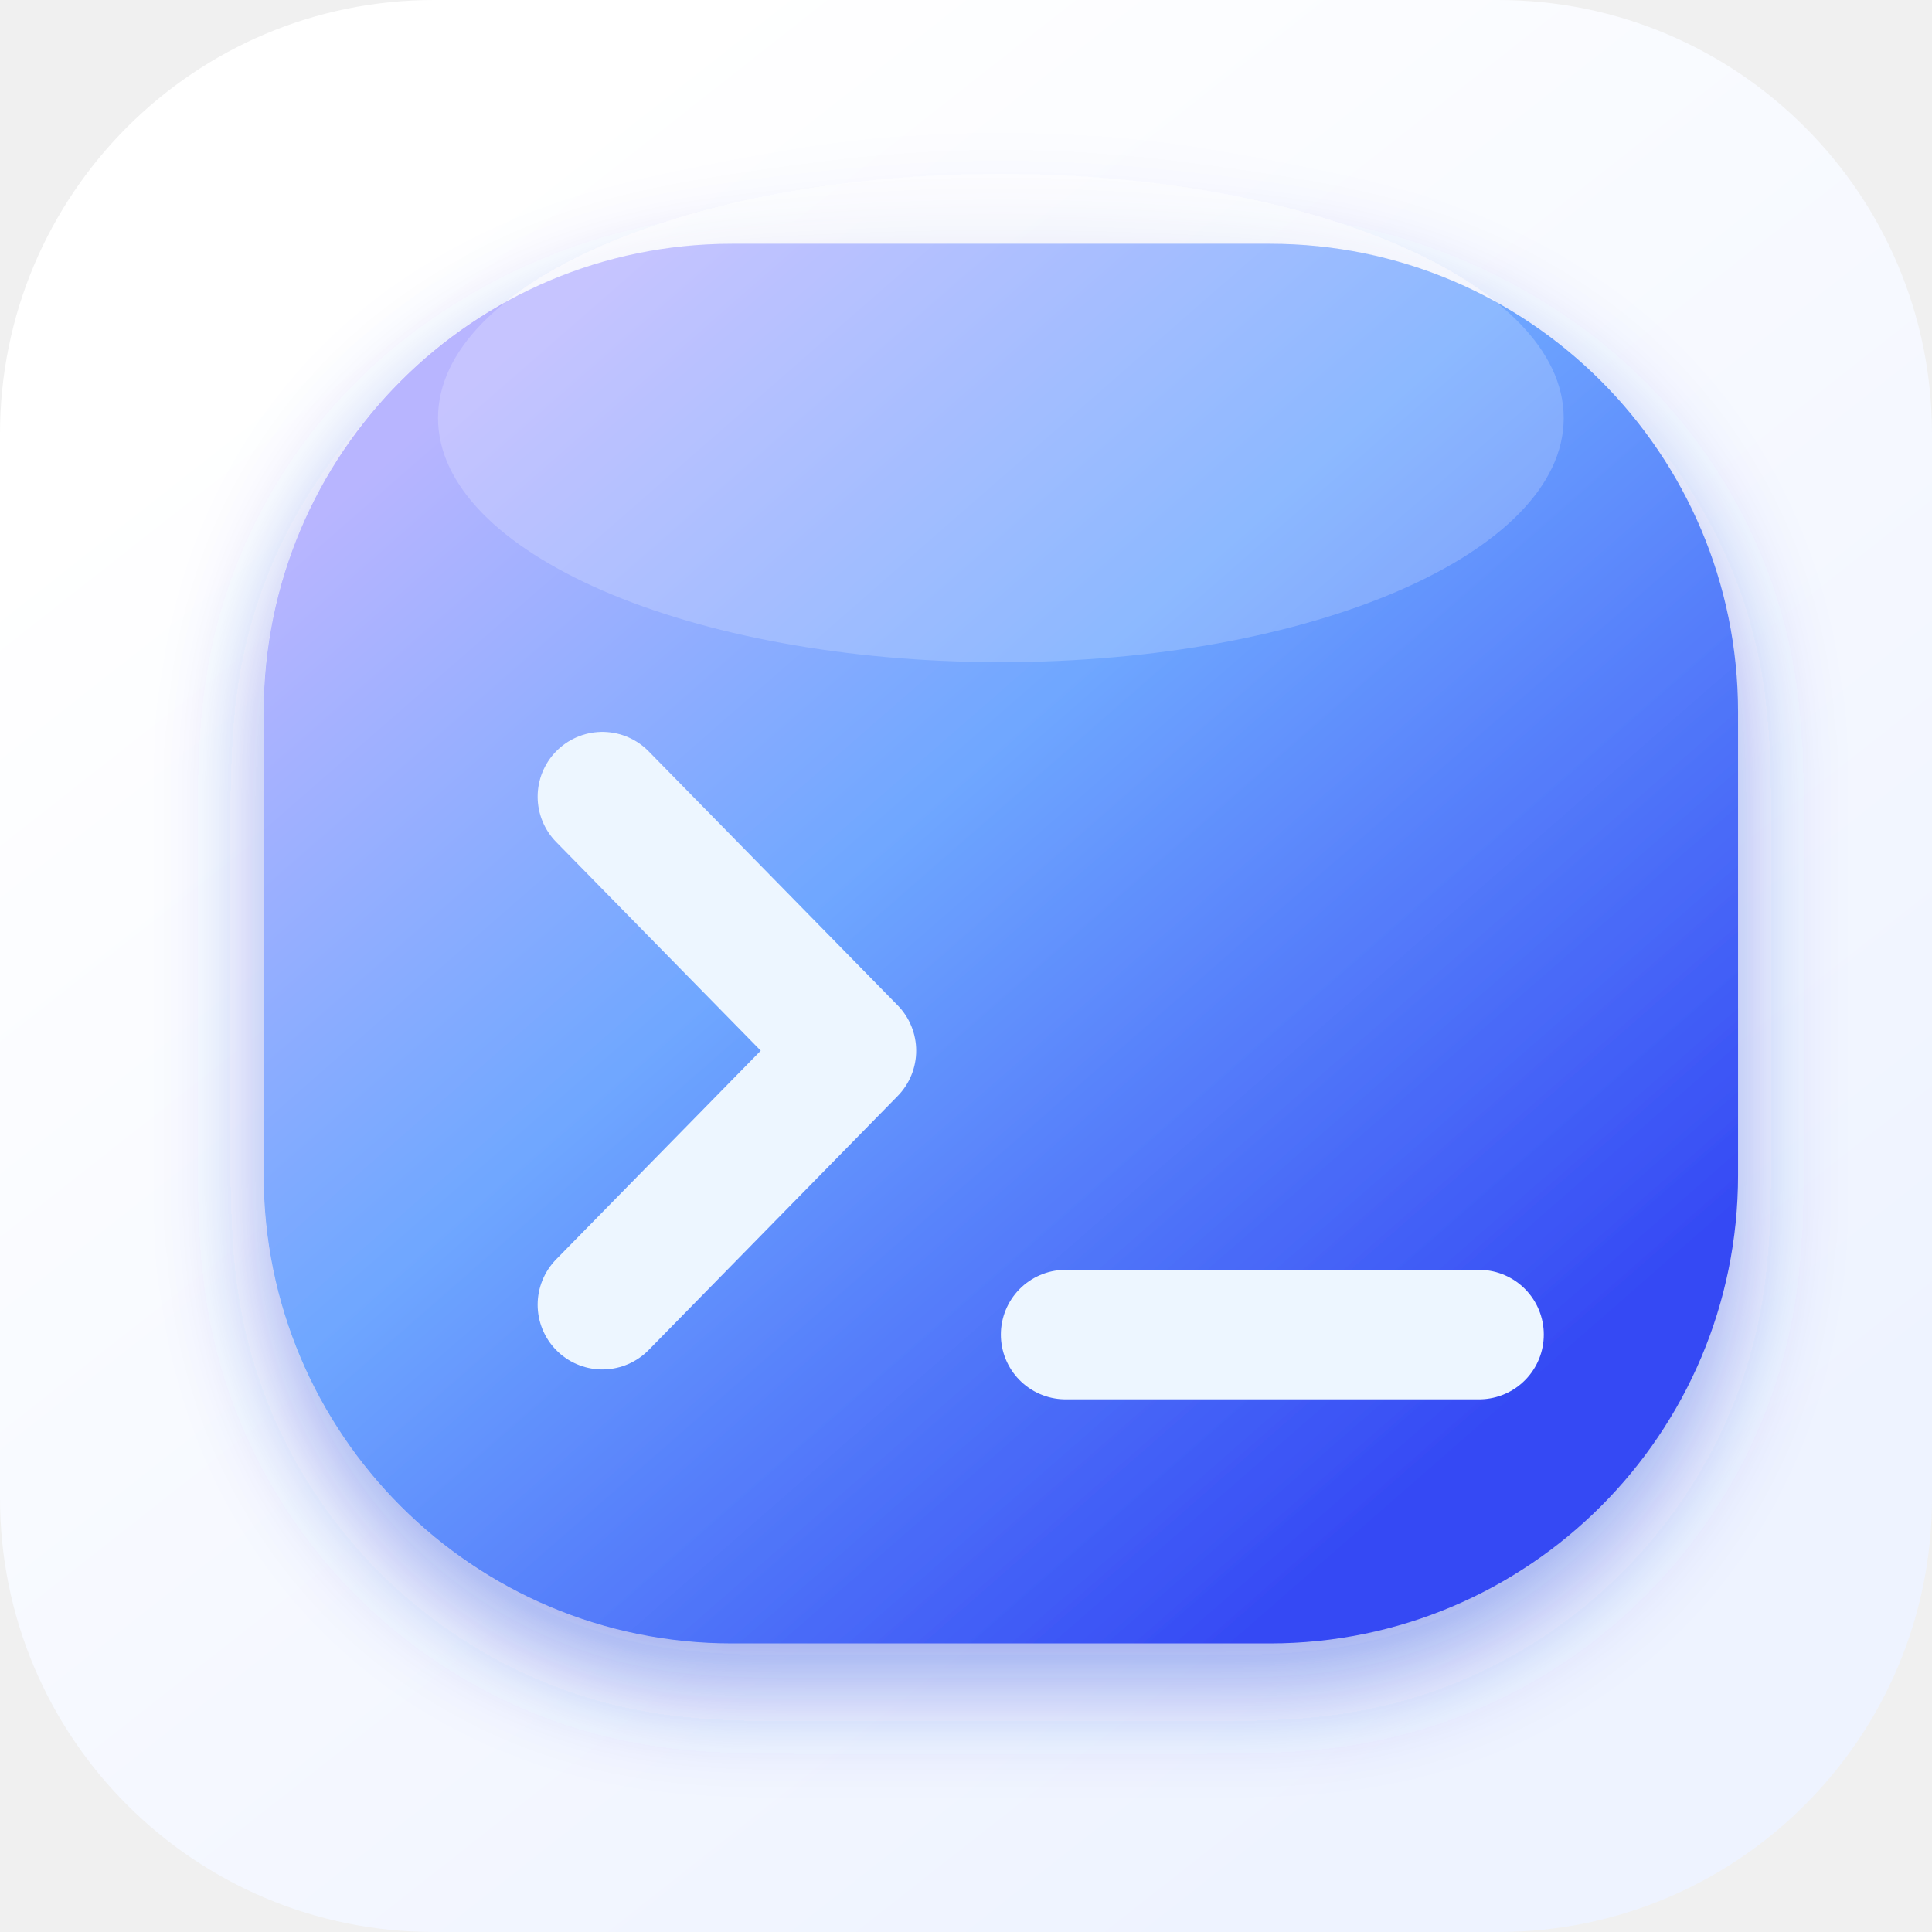
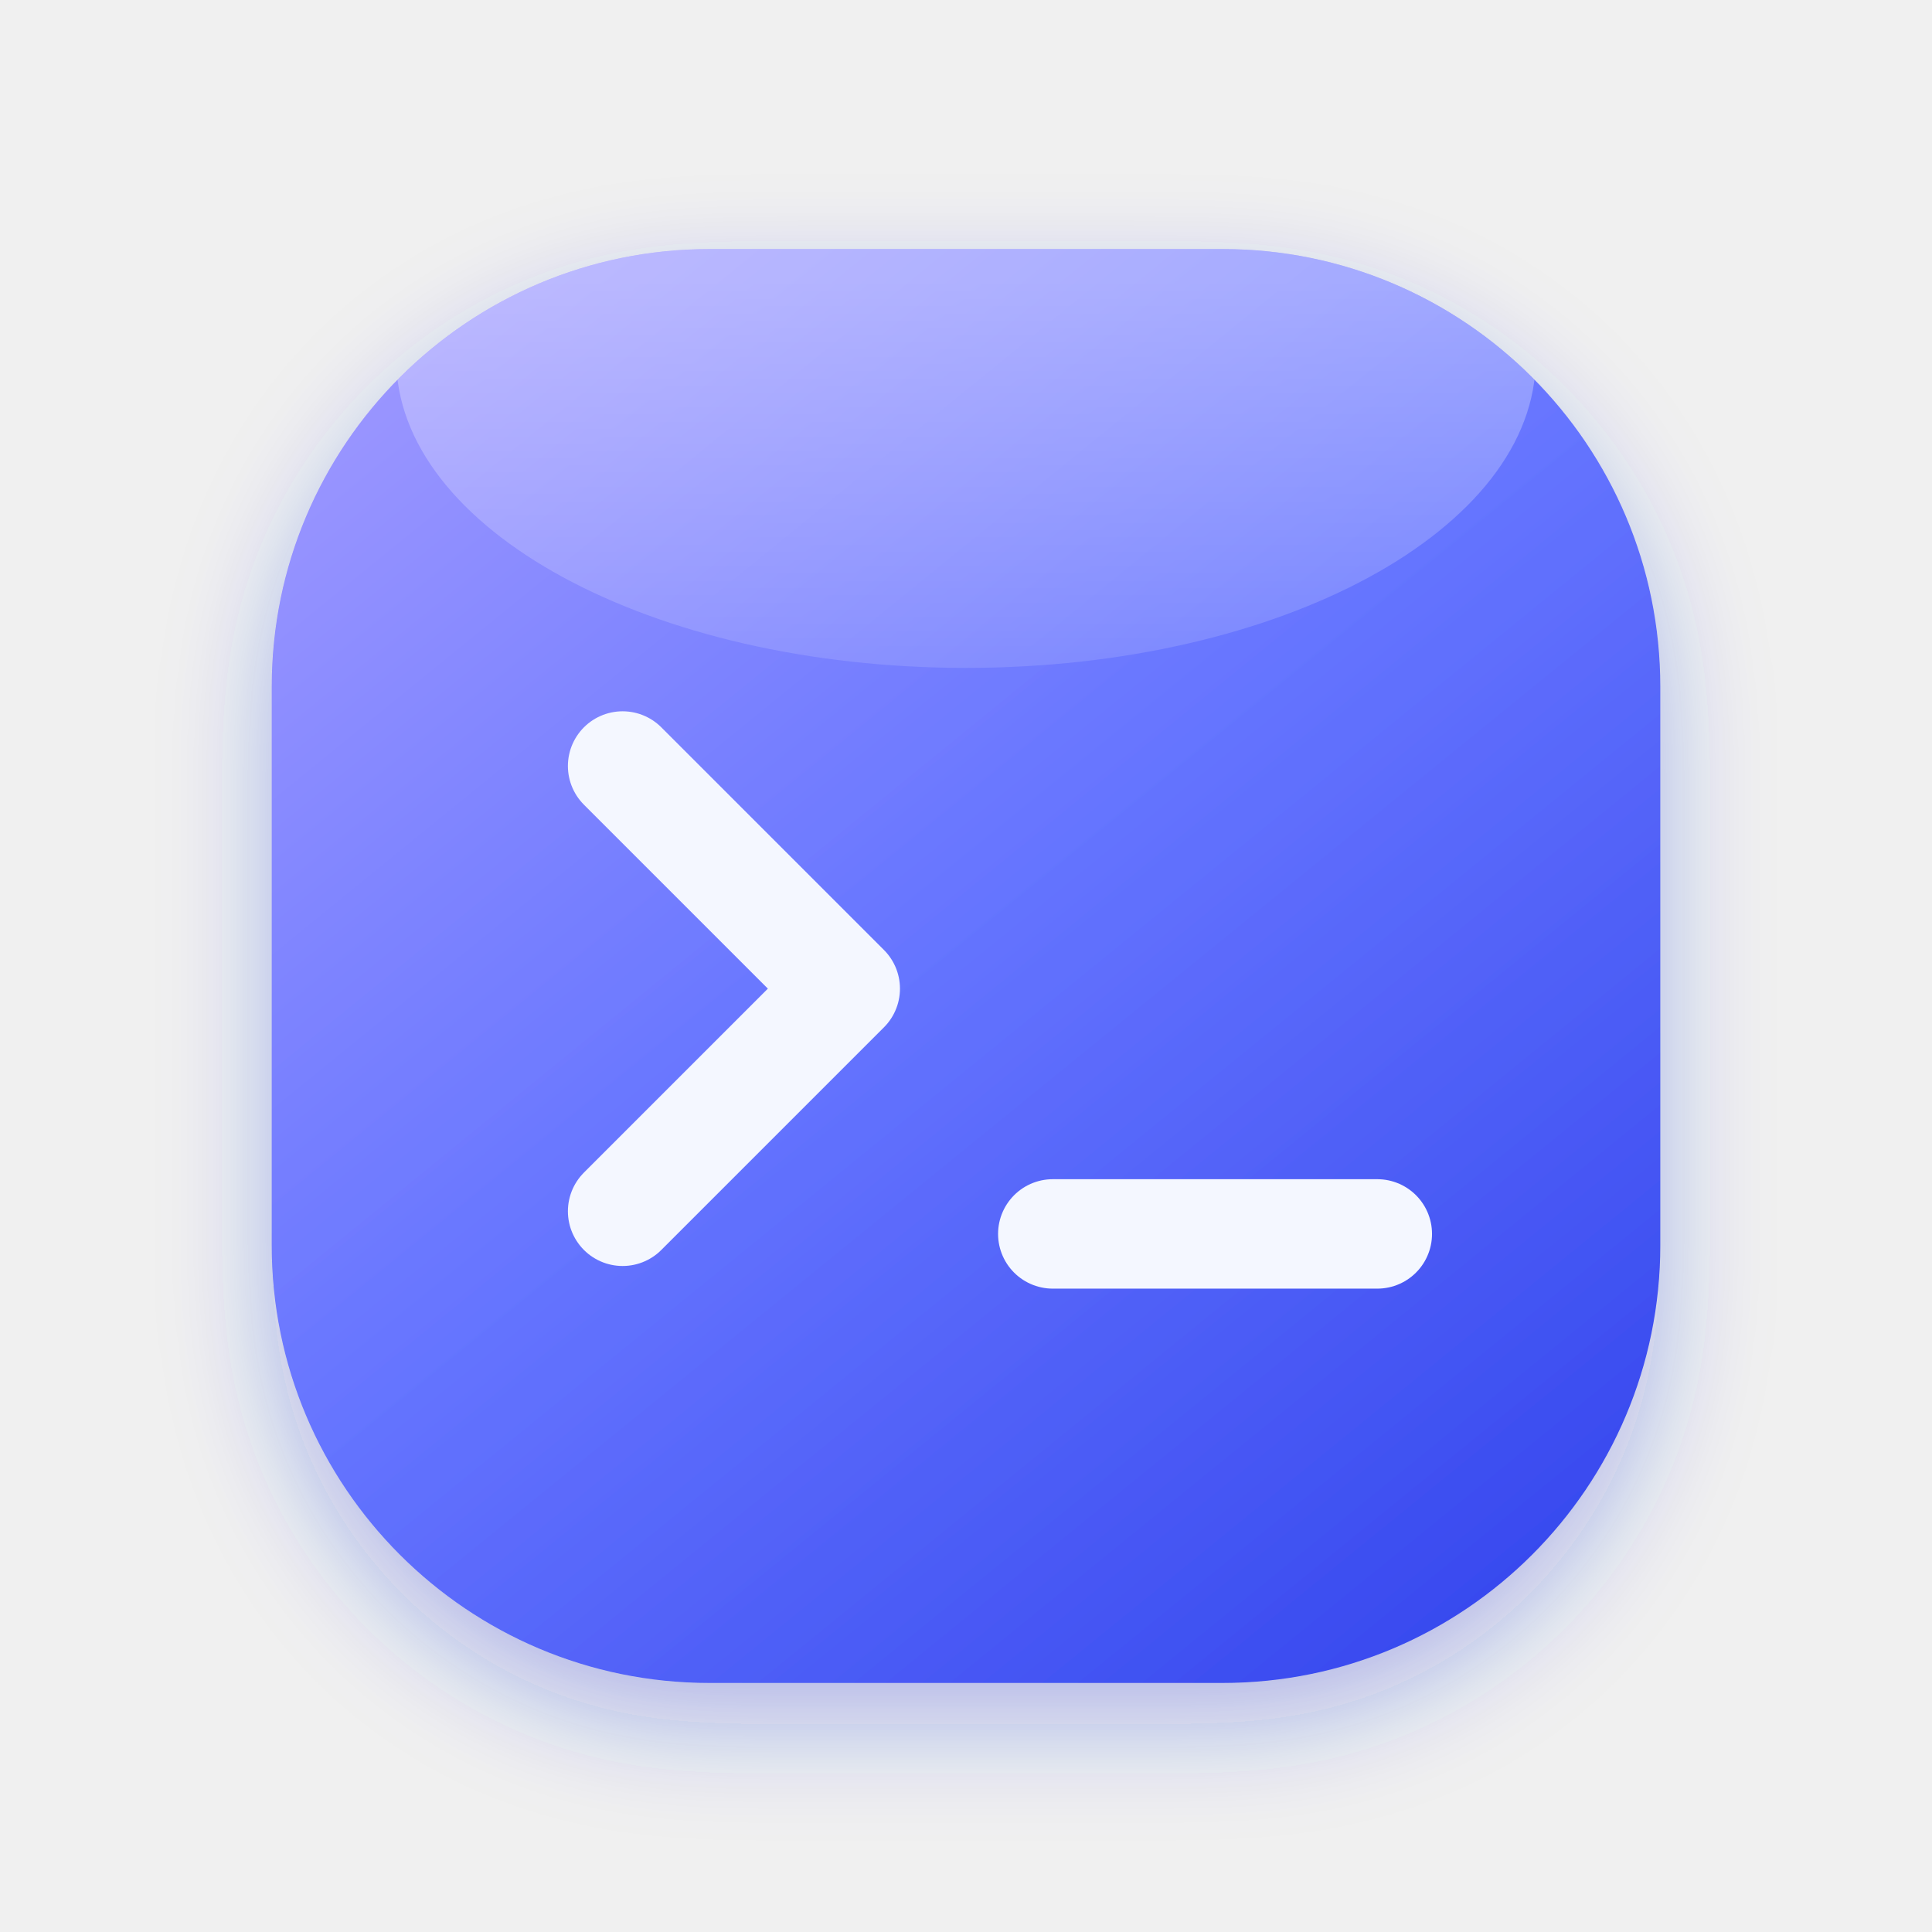
<svg xmlns="http://www.w3.org/2000/svg" viewBox="0 0 1024 1024">
  <defs>
-     <linearGradient id="paper" x1="210" y1="128" x2="814" y2="896" gradientUnits="userSpaceOnUse">
-       <stop offset="0" stop-color="#ffffff" />
-       <stop offset="1" stop-color="#eef3ff" />
+     <linearGradient id="mark" x1="232" y1="164" x2="808" y2="872" gradientUnits="userSpaceOnUse">
+       <stop offset="0" stop-color="#9b96ff" />
+       <stop offset=".46" stop-color="#6675ff" />
+       <stop offset="1" stop-color="#3547ee" />
    </linearGradient>
-     <linearGradient id="bubble" x1="312" y1="280" x2="700" y2="724" gradientUnits="userSpaceOnUse">
-       <stop offset="0" stop-color="#b8b5ff" />
-       <stop offset=".42" stop-color="#6fa7ff" />
-       <stop offset="1" stop-color="#3448f4" />
+     <linearGradient id="highlight" x1="512" y1="150" x2="512" y2="404" gradientUnits="userSpaceOnUse">
+       <stop offset="0" stop-color="#ffffff" stop-opacity=".34" />
+       <stop offset="1" stop-color="#ffffff" stop-opacity=".08" />
    </linearGradient>
-     <radialGradient id="shine" cx="42%" cy="28%" r="58%">
-       <stop offset="0" stop-color="#ffffff" stop-opacity=".72" />
-       <stop offset=".56" stop-color="#ffffff" stop-opacity=".16" />
-       <stop offset="1" stop-color="#ffffff" stop-opacity="0" />
-     </radialGradient>
-     <filter id="bubbleShadow" x="-30%" y="-30%" width="160%" height="160%" color-interpolation-filters="sRGB">
-       <feDropShadow dx="0" dy="18" stdDeviation="20" flood-color="#2746db" flood-opacity=".42" />
+     <filter id="markShadow" x="-16%" y="-16%" width="132%" height="140%" color-interpolation-filters="sRGB">
+       <feDropShadow dx="0" dy="22" stdDeviation="28" flood-color="#293bd6" flood-opacity=".3" />
    </filter>
+     <clipPath id="markClip">
+       <rect x="144" y="132" width="736" height="760" rx="232" />
+     </clipPath>
  </defs>
-   <rect width="1024" height="1024" rx="230" fill="url(#paper)" />
-   <g filter="url(#bubbleShadow)" transform="translate(512 512) scale(1.32) translate(-512 -512)">
-     <rect x="230" y="222" width="592" height="562" rx="188" fill="url(#bubble)" />
-     <ellipse cx="526" cy="292" rx="226" ry="98" fill="#ffffff" fill-opacity=".2" />
-     <path d="M366 444 466 546 366 648" fill="none" stroke="#edf6ff" stroke-width="52" stroke-linecap="round" stroke-linejoin="round" />
-     <path d="M552 660h166" fill="none" stroke="#edf6ff" stroke-width="52" stroke-linecap="round" />
+   <g filter="url(#markShadow)">
+     <rect x="144" y="132" width="736" height="760" rx="232" fill="url(#mark)" />
+     <ellipse cx="512" cy="190" rx="302" ry="164" fill="url(#highlight)" clip-path="url(#markClip)" />
+     <path d="M330 406 448 524 330 642" fill="none" stroke="#f4f7ff" stroke-width="58" stroke-linecap="round" stroke-linejoin="round" />
+     <path d="M558 654h172" fill="none" stroke="#f4f7ff" stroke-width="58" stroke-linecap="round" />
  </g>
</svg>
